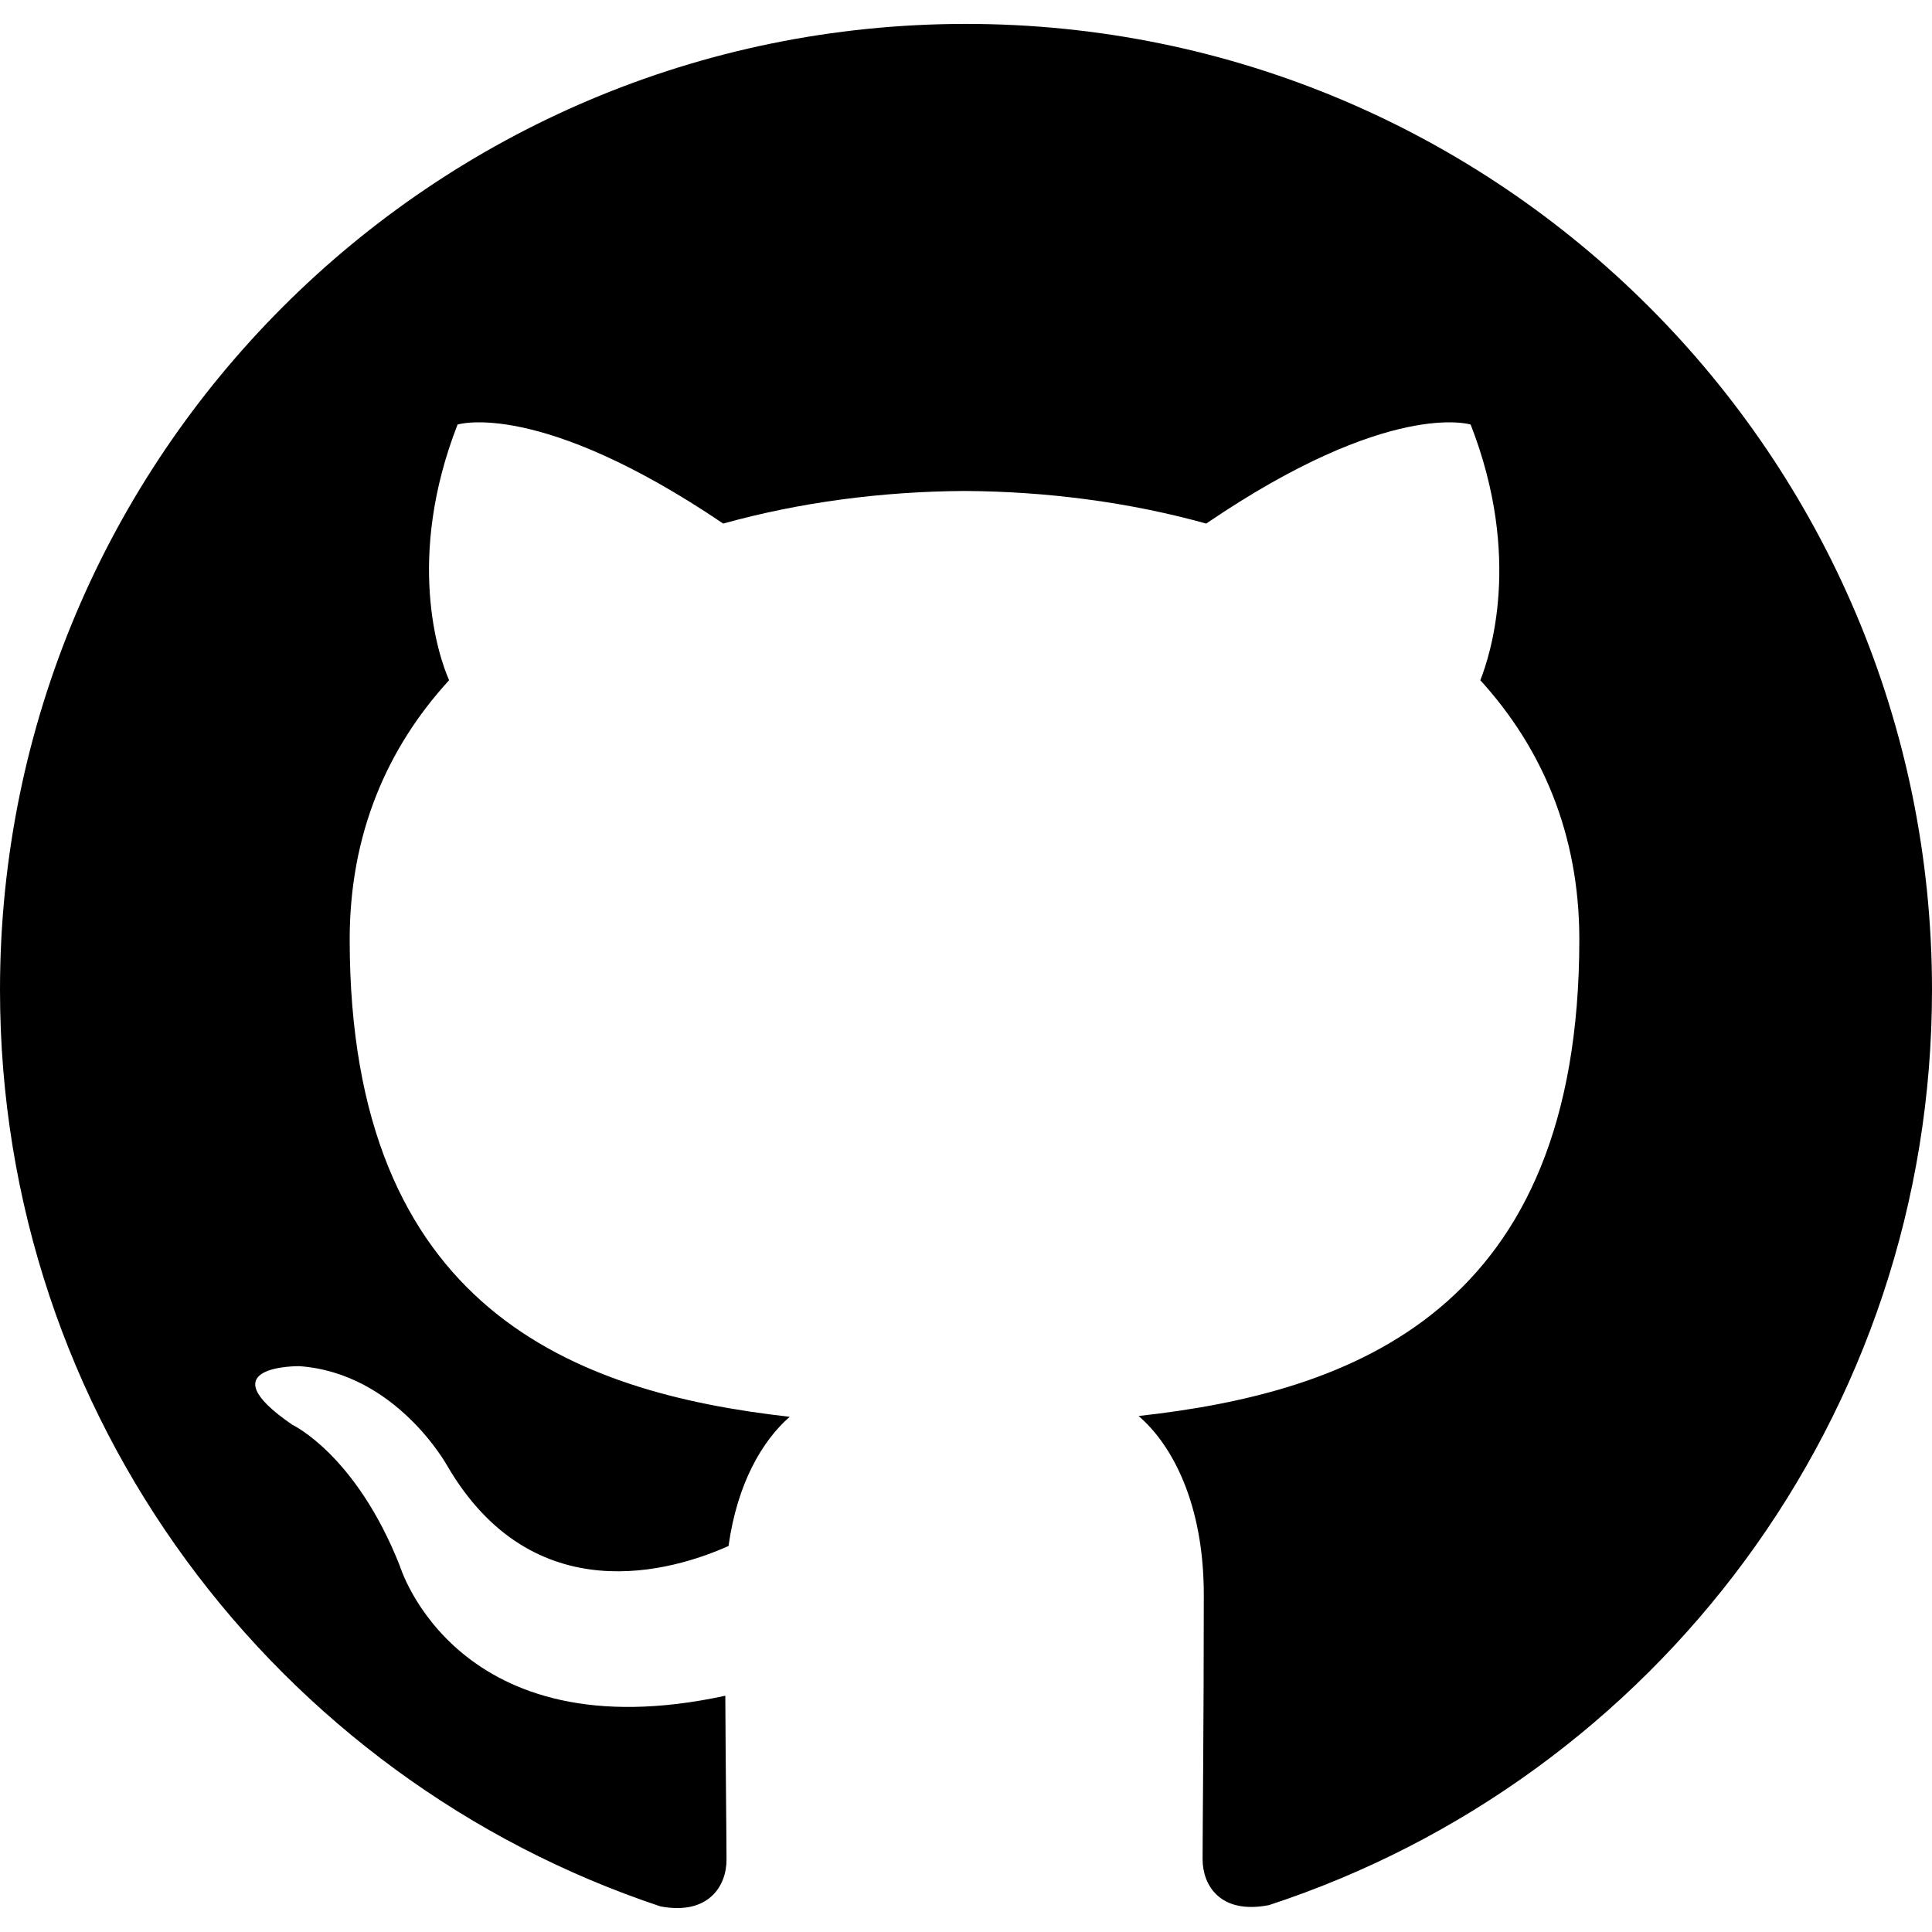
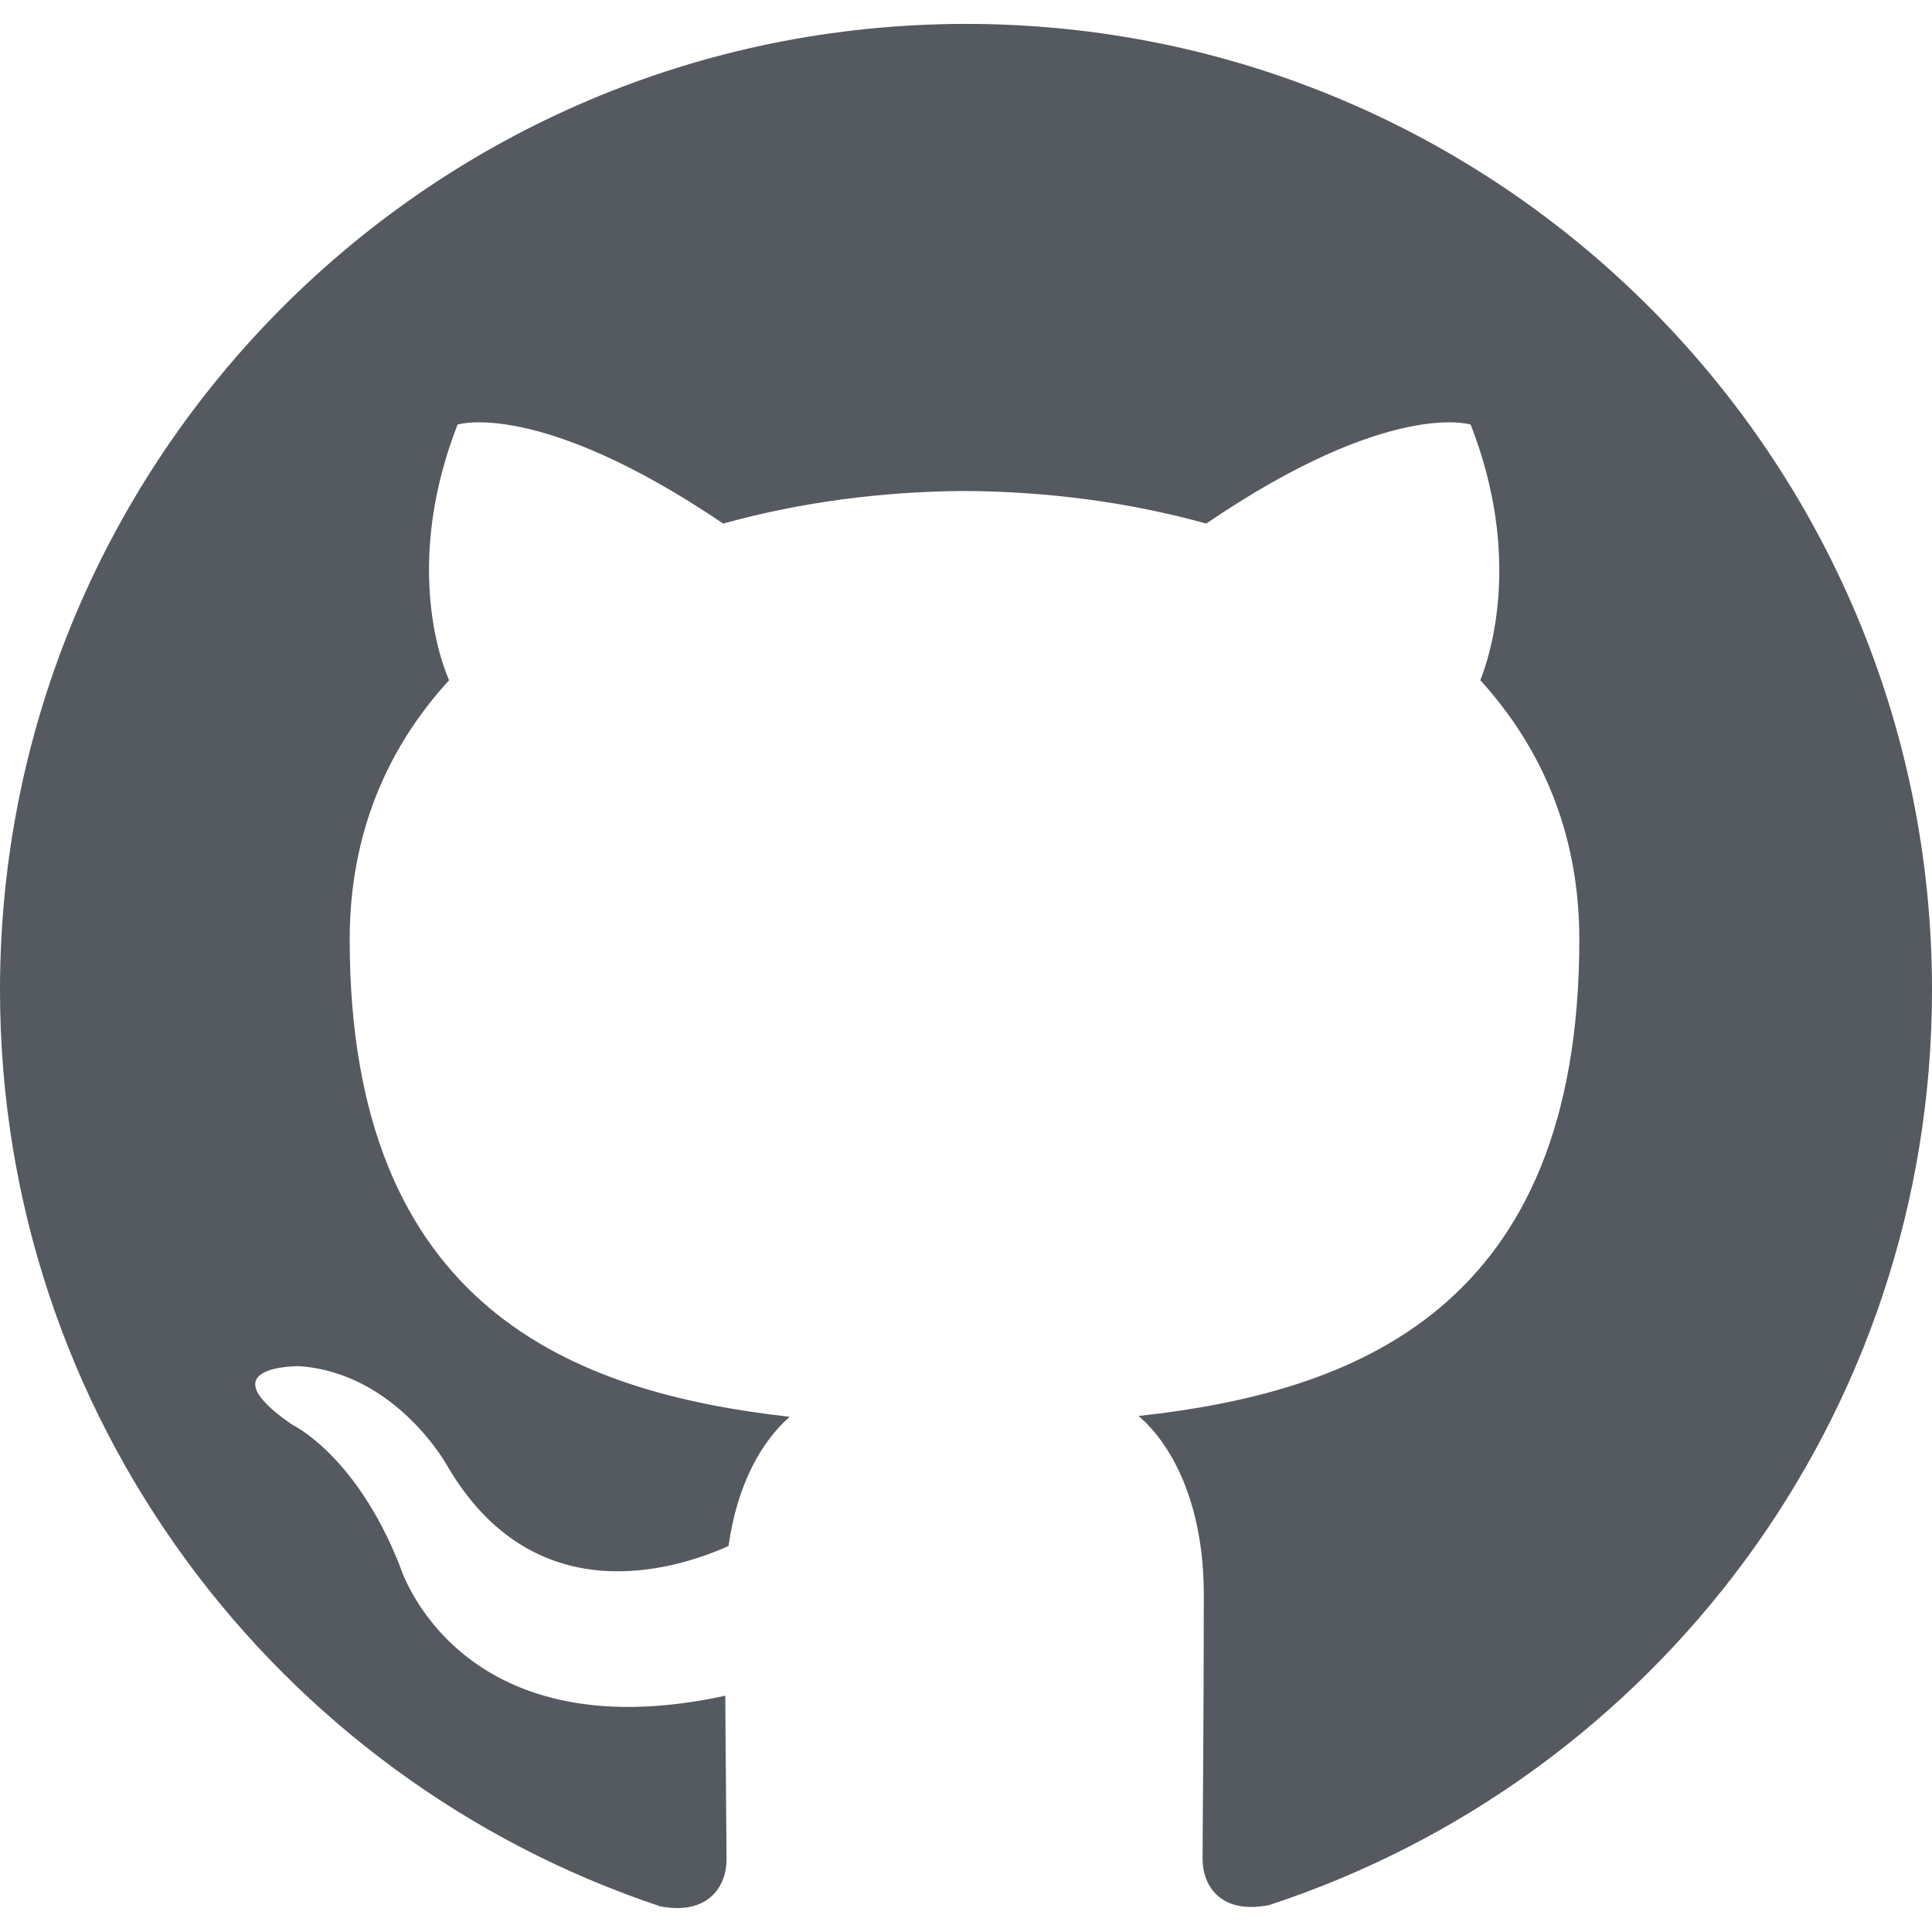
<svg xmlns="http://www.w3.org/2000/svg" role="img" viewBox="0 0 24 24">
-   <path d="M12 .297c-6.63 0-12 5.373-12 12 0 5.303 3.438 9.8 8.205 11.385.6.113.82-.258.82-.577 0-.285-.01-1.04-.015-2.04-3.338.724-4.042-1.61-4.042-1.61C4.422 18.07 3.633 17.7 3.633 17.7c-1.087-.744.084-.729.084-.729 1.205.084 1.838 1.236 1.838 1.236 1.07 1.835 2.809 1.305 3.495.998.108-.776.417-1.305.76-1.605-2.665-.3-5.466-1.332-5.466-5.93 0-1.31.465-2.38 1.235-3.22-.135-.303-.54-1.523.105-3.176 0 0 1.005-.322 3.3 1.23.96-.267 1.98-.399 3-.405 1.02.006 2.04.138 3 .405 2.28-1.552 3.285-1.23 3.285-1.23.645 1.653.24 2.873.12 3.176.765.84 1.23 1.91 1.23 3.22 0 4.61-2.805 5.625-5.475 5.92.42.36.81 1.096.81 2.22 0 1.606-.015 2.896-.015 3.286 0 .315.21.69.825.57C20.565 22.092 24 17.592 24 12.297c0-6.627-5.373-12-12-12" />
+   <path d="M12 .297c-6.63 0-12 5.373-12 12 0 5.303 3.438 9.8 8.205 11.385.6.113.82-.258.82-.577 0-.285-.01-1.04-.015-2.04-3.338.724-4.042-1.61-4.042-1.61C4.422 18.07 3.633 17.7 3.633 17.7c-1.087-.744.084-.729.084-.729 1.205.084 1.838 1.236 1.838 1.236 1.07 1.835 2.809 1.305 3.495.998.108-.776.417-1.305.76-1.605-2.665-.3-5.466-1.332-5.466-5.93 0-1.31.465-2.38 1.235-3.22-.135-.303-.54-1.523.105-3.176 0 0 1.005-.322 3.3 1.23.96-.267 1.98-.399 3-.405 1.02.006 2.04.138 3 .405 2.28-1.552 3.285-1.23 3.285-1.23.645 1.653.24 2.873.12 3.176.765.84 1.23 1.91 1.23 3.22 0 4.61-2.805 5.625-5.475 5.92.42.36.81 1.096.81 2.22 0 1.606-.015 2.896-.015 3.286 0 .315.21.69.825.57C20.565 22.092 24 17.592 24 12.297c0-6.627-5.373-12-12-12" fill="#555960" />
</svg>
